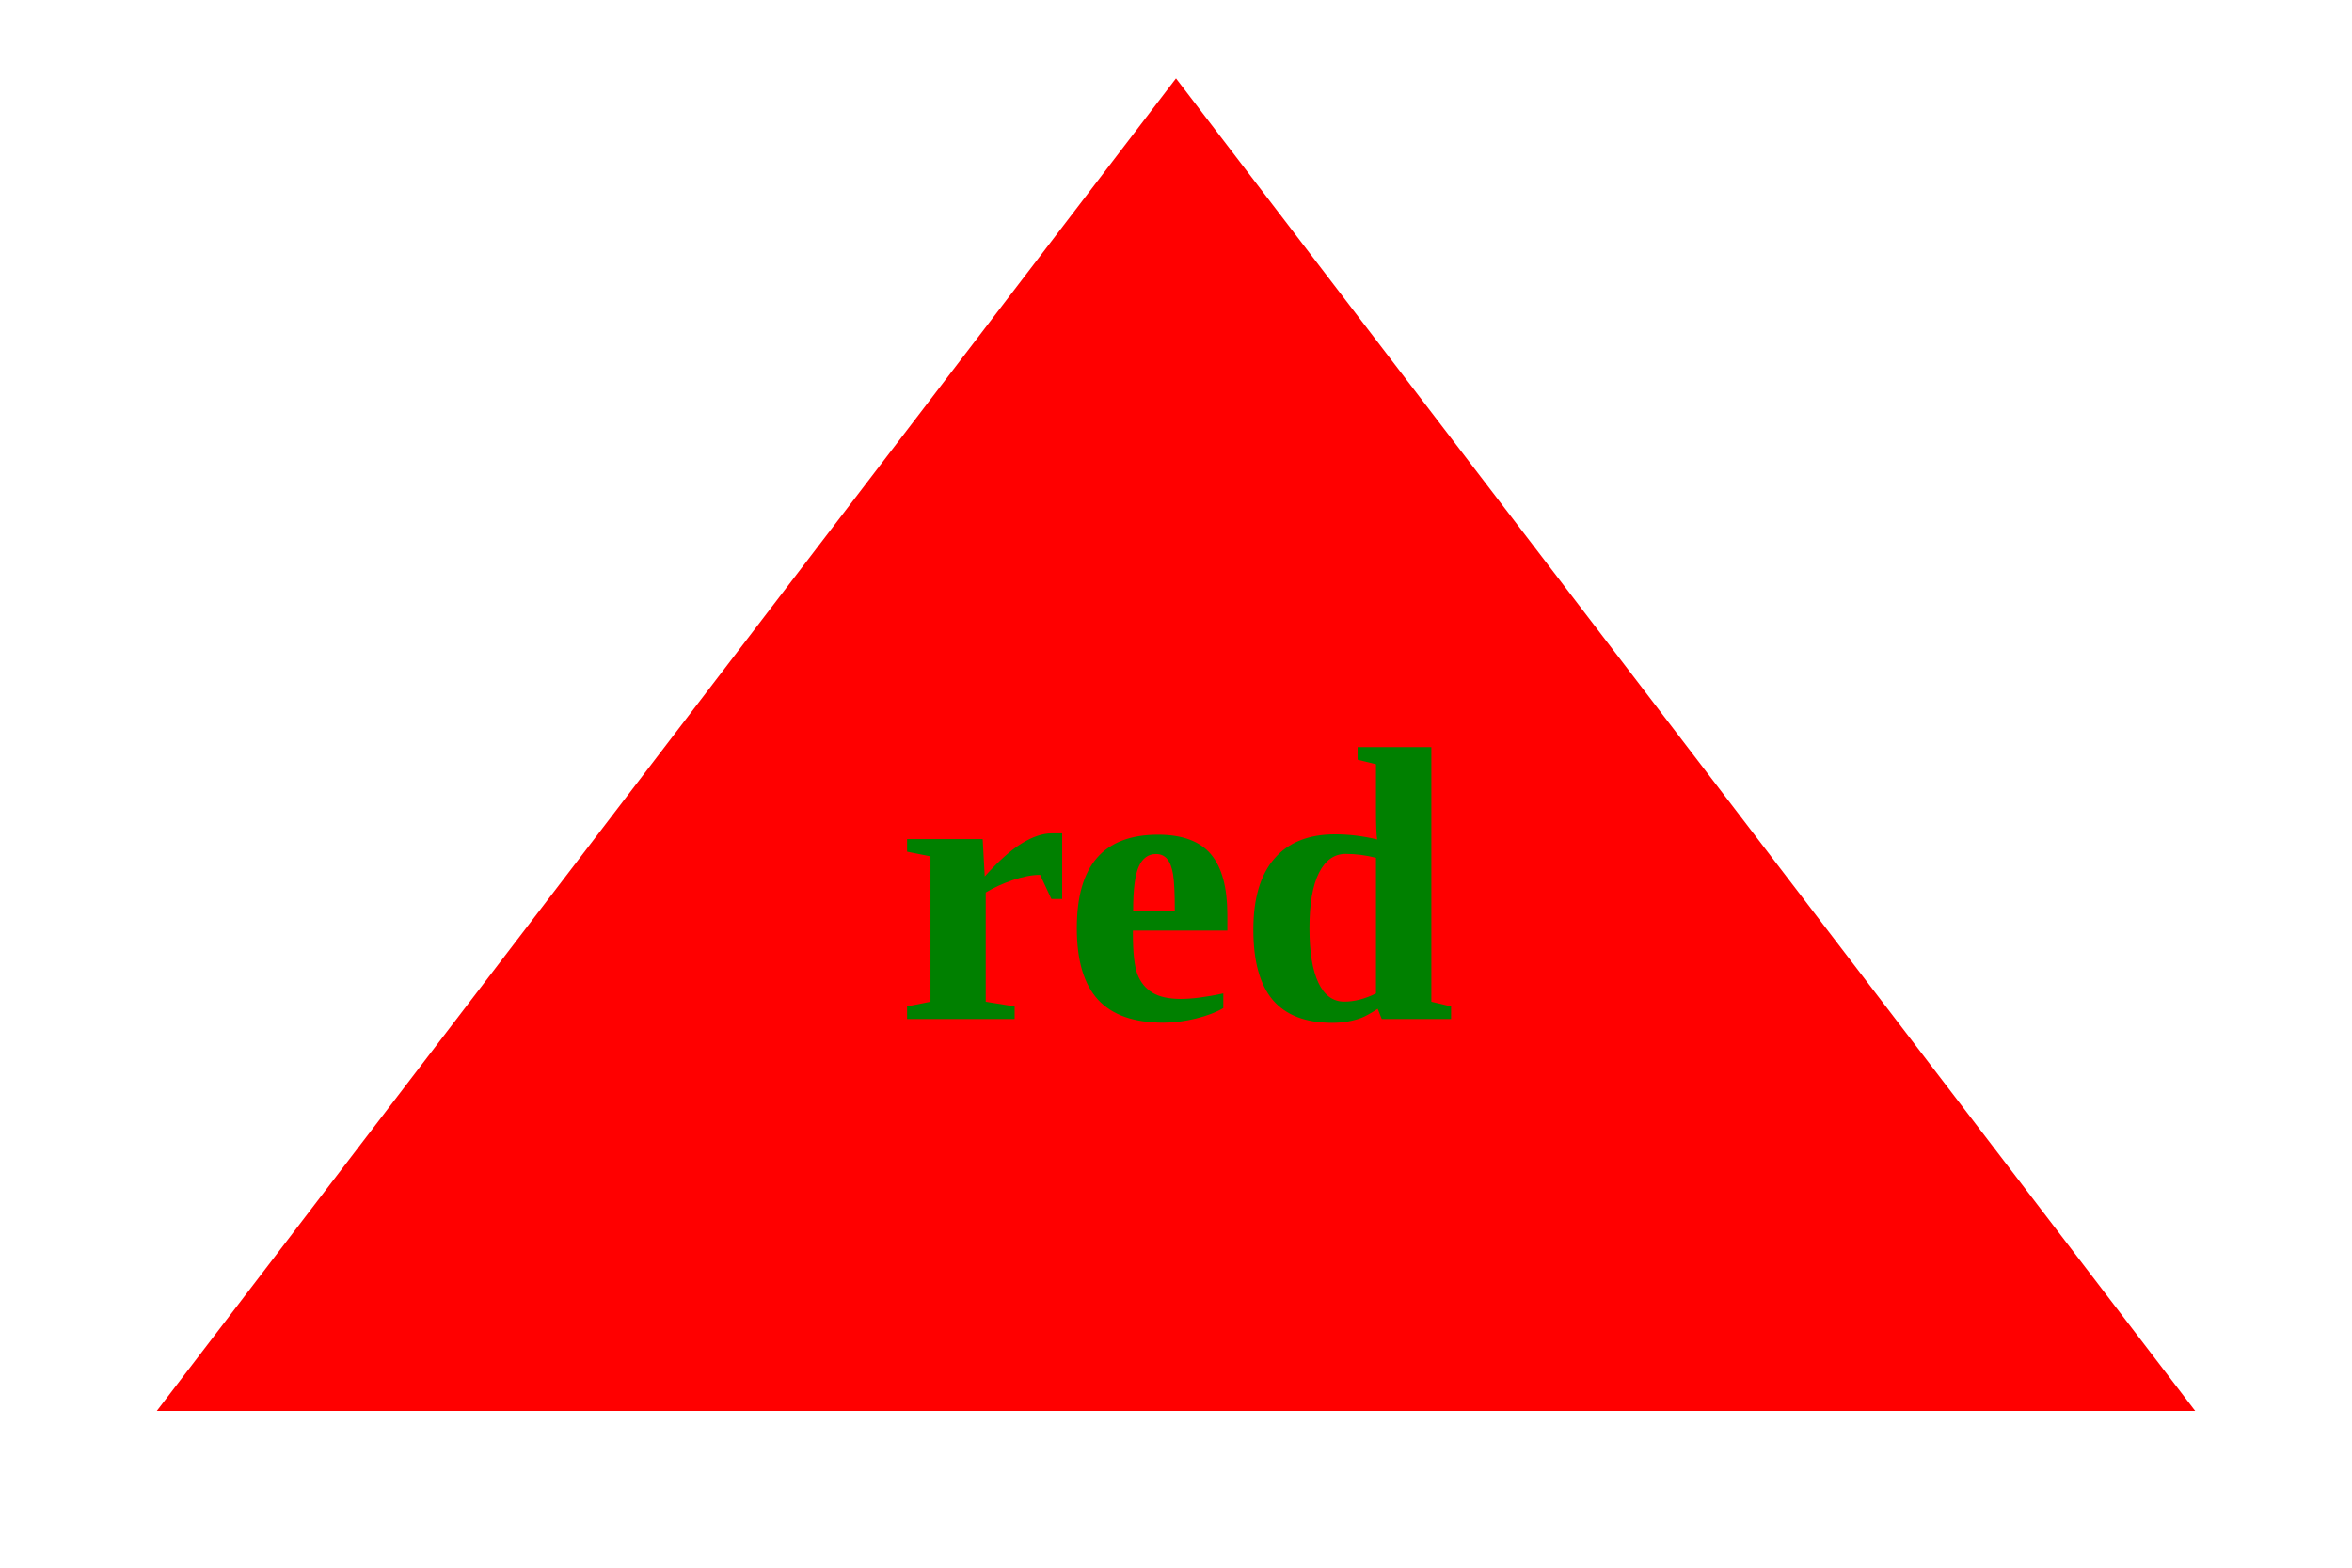
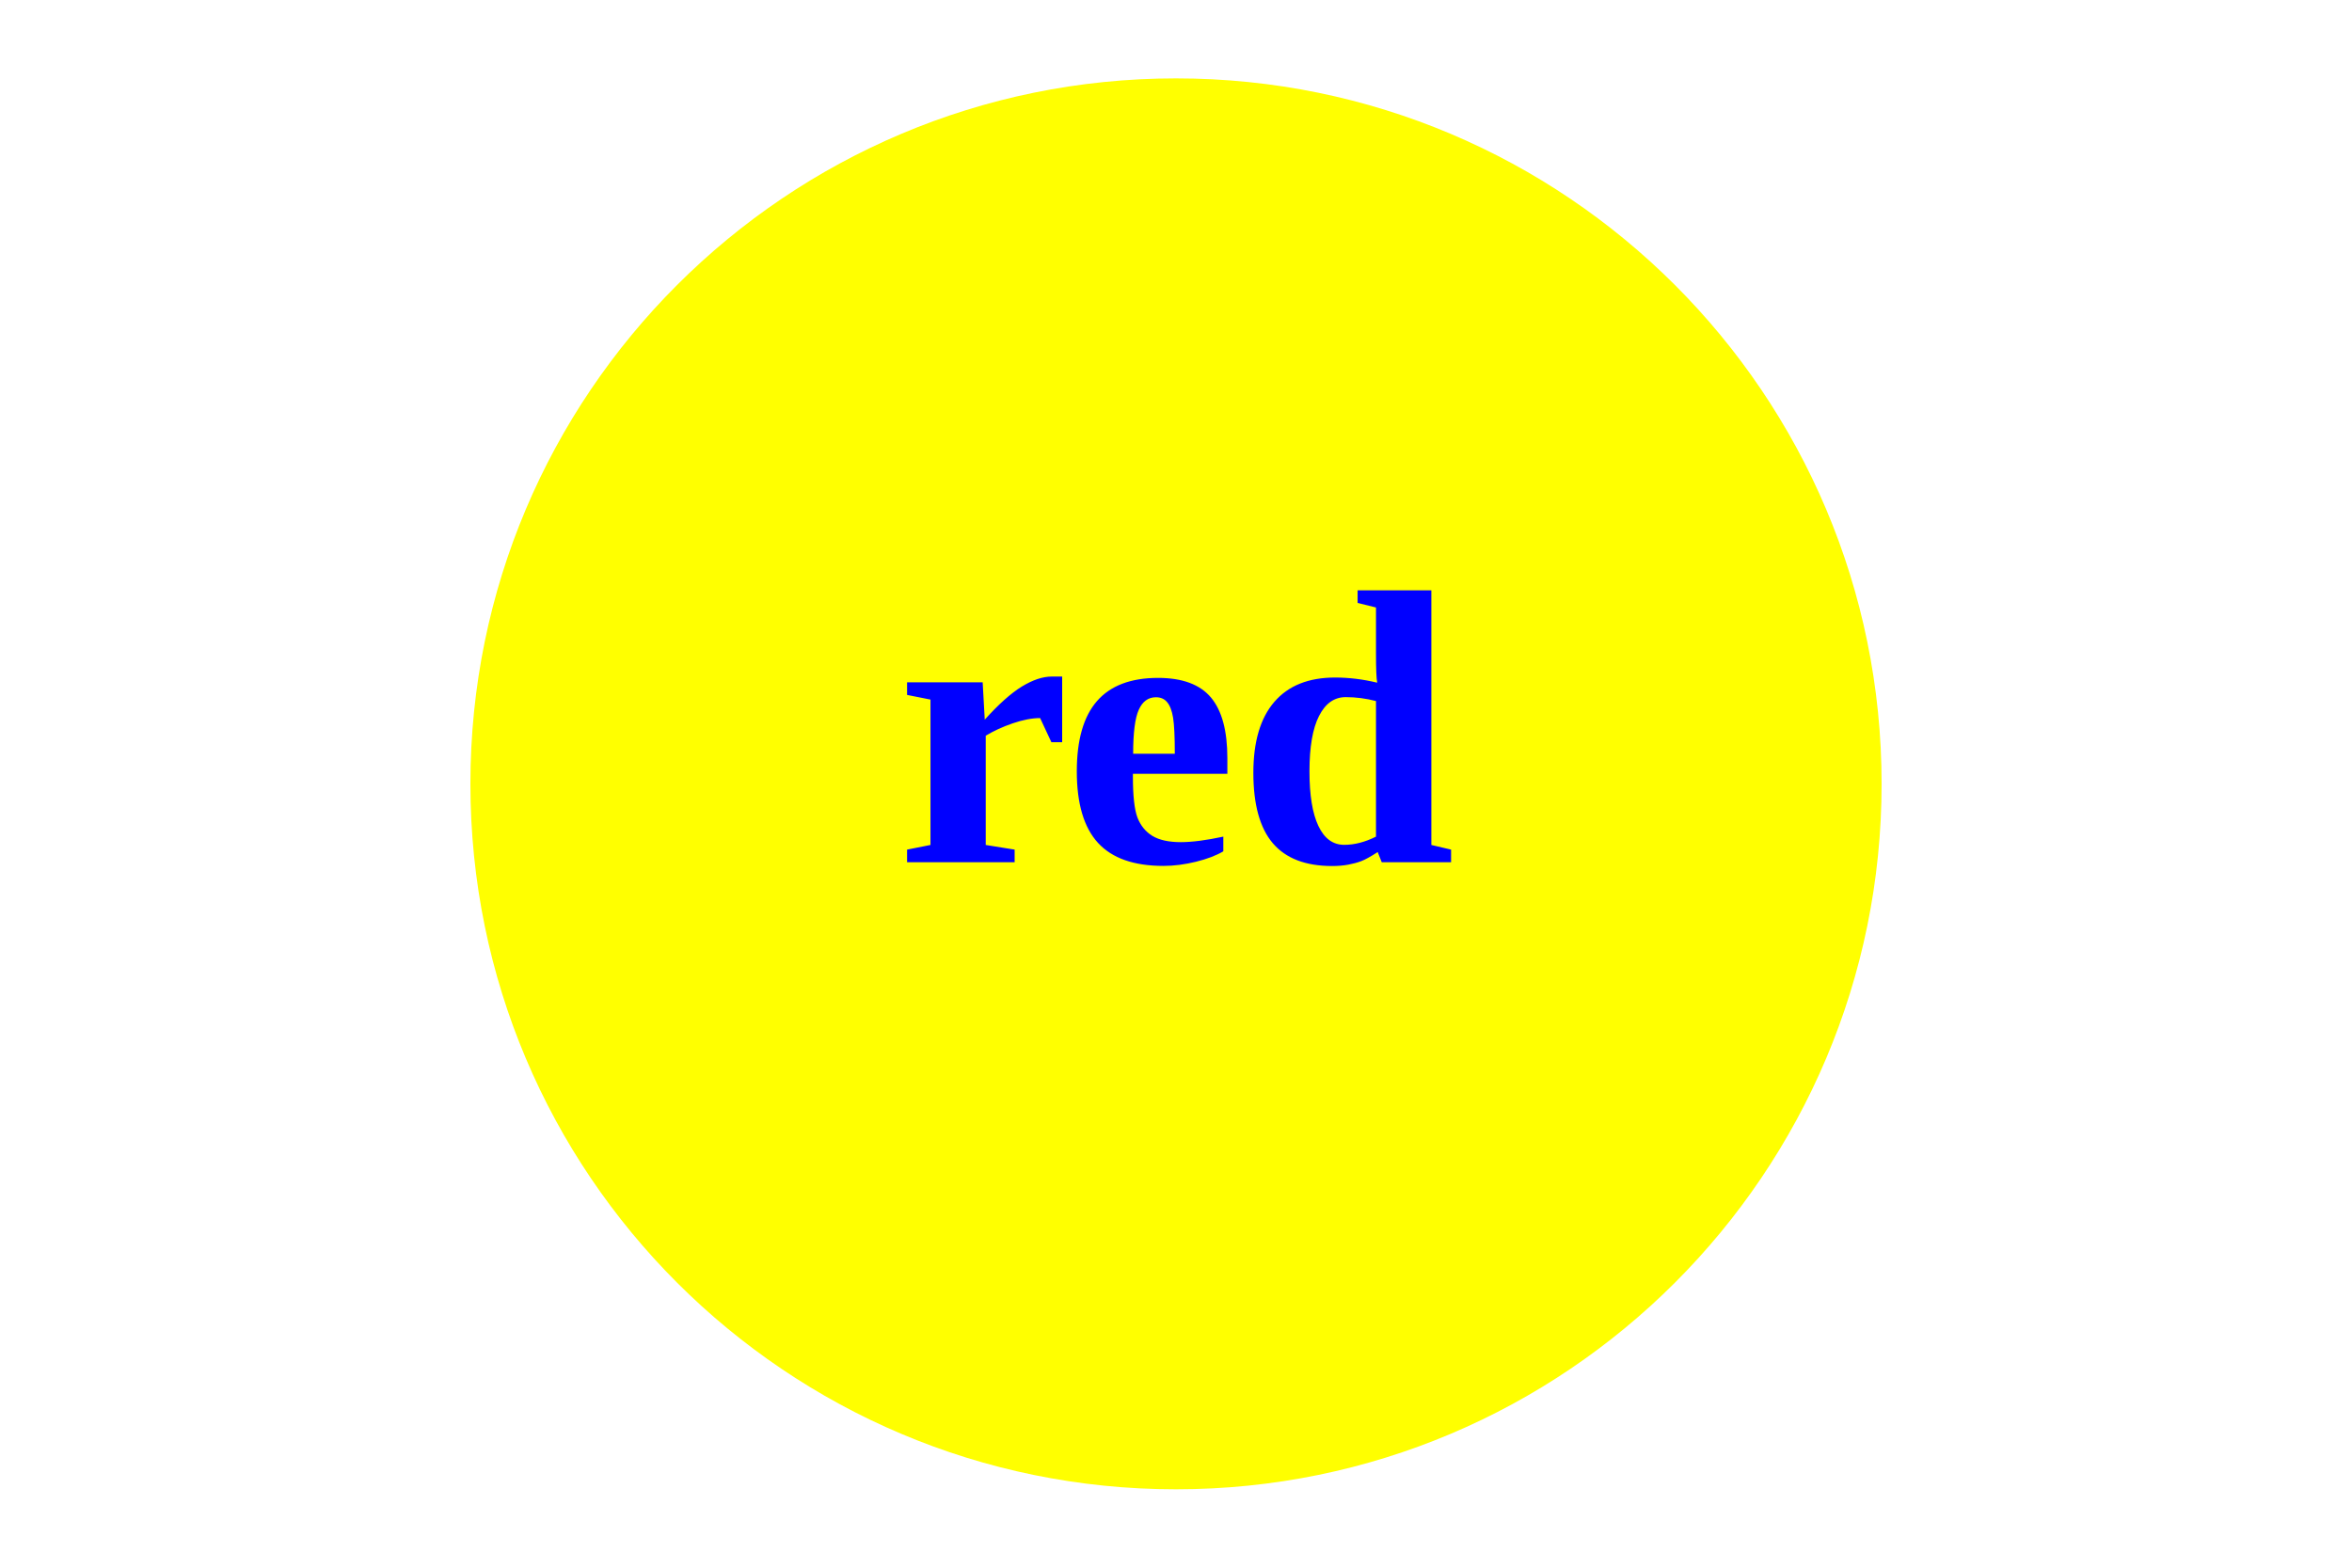
<svg xmlns="http://www.w3.org/2000/svg" width="300" height="200" version="1.1">
-   <polygon points="150,10 20,180 280,180" fill="red" />
-   <text x="150" y="130" font-size="50" font-weight="bold" text-anchor="middle" fill="green">red</text>
+   <circle cx="150" cy="100" r="90" fill="yellow" />
+   <text x="150" y="110" font-size="50" font-weight="bold" text-anchor="middle" fill="blue">red</text>
</svg>
